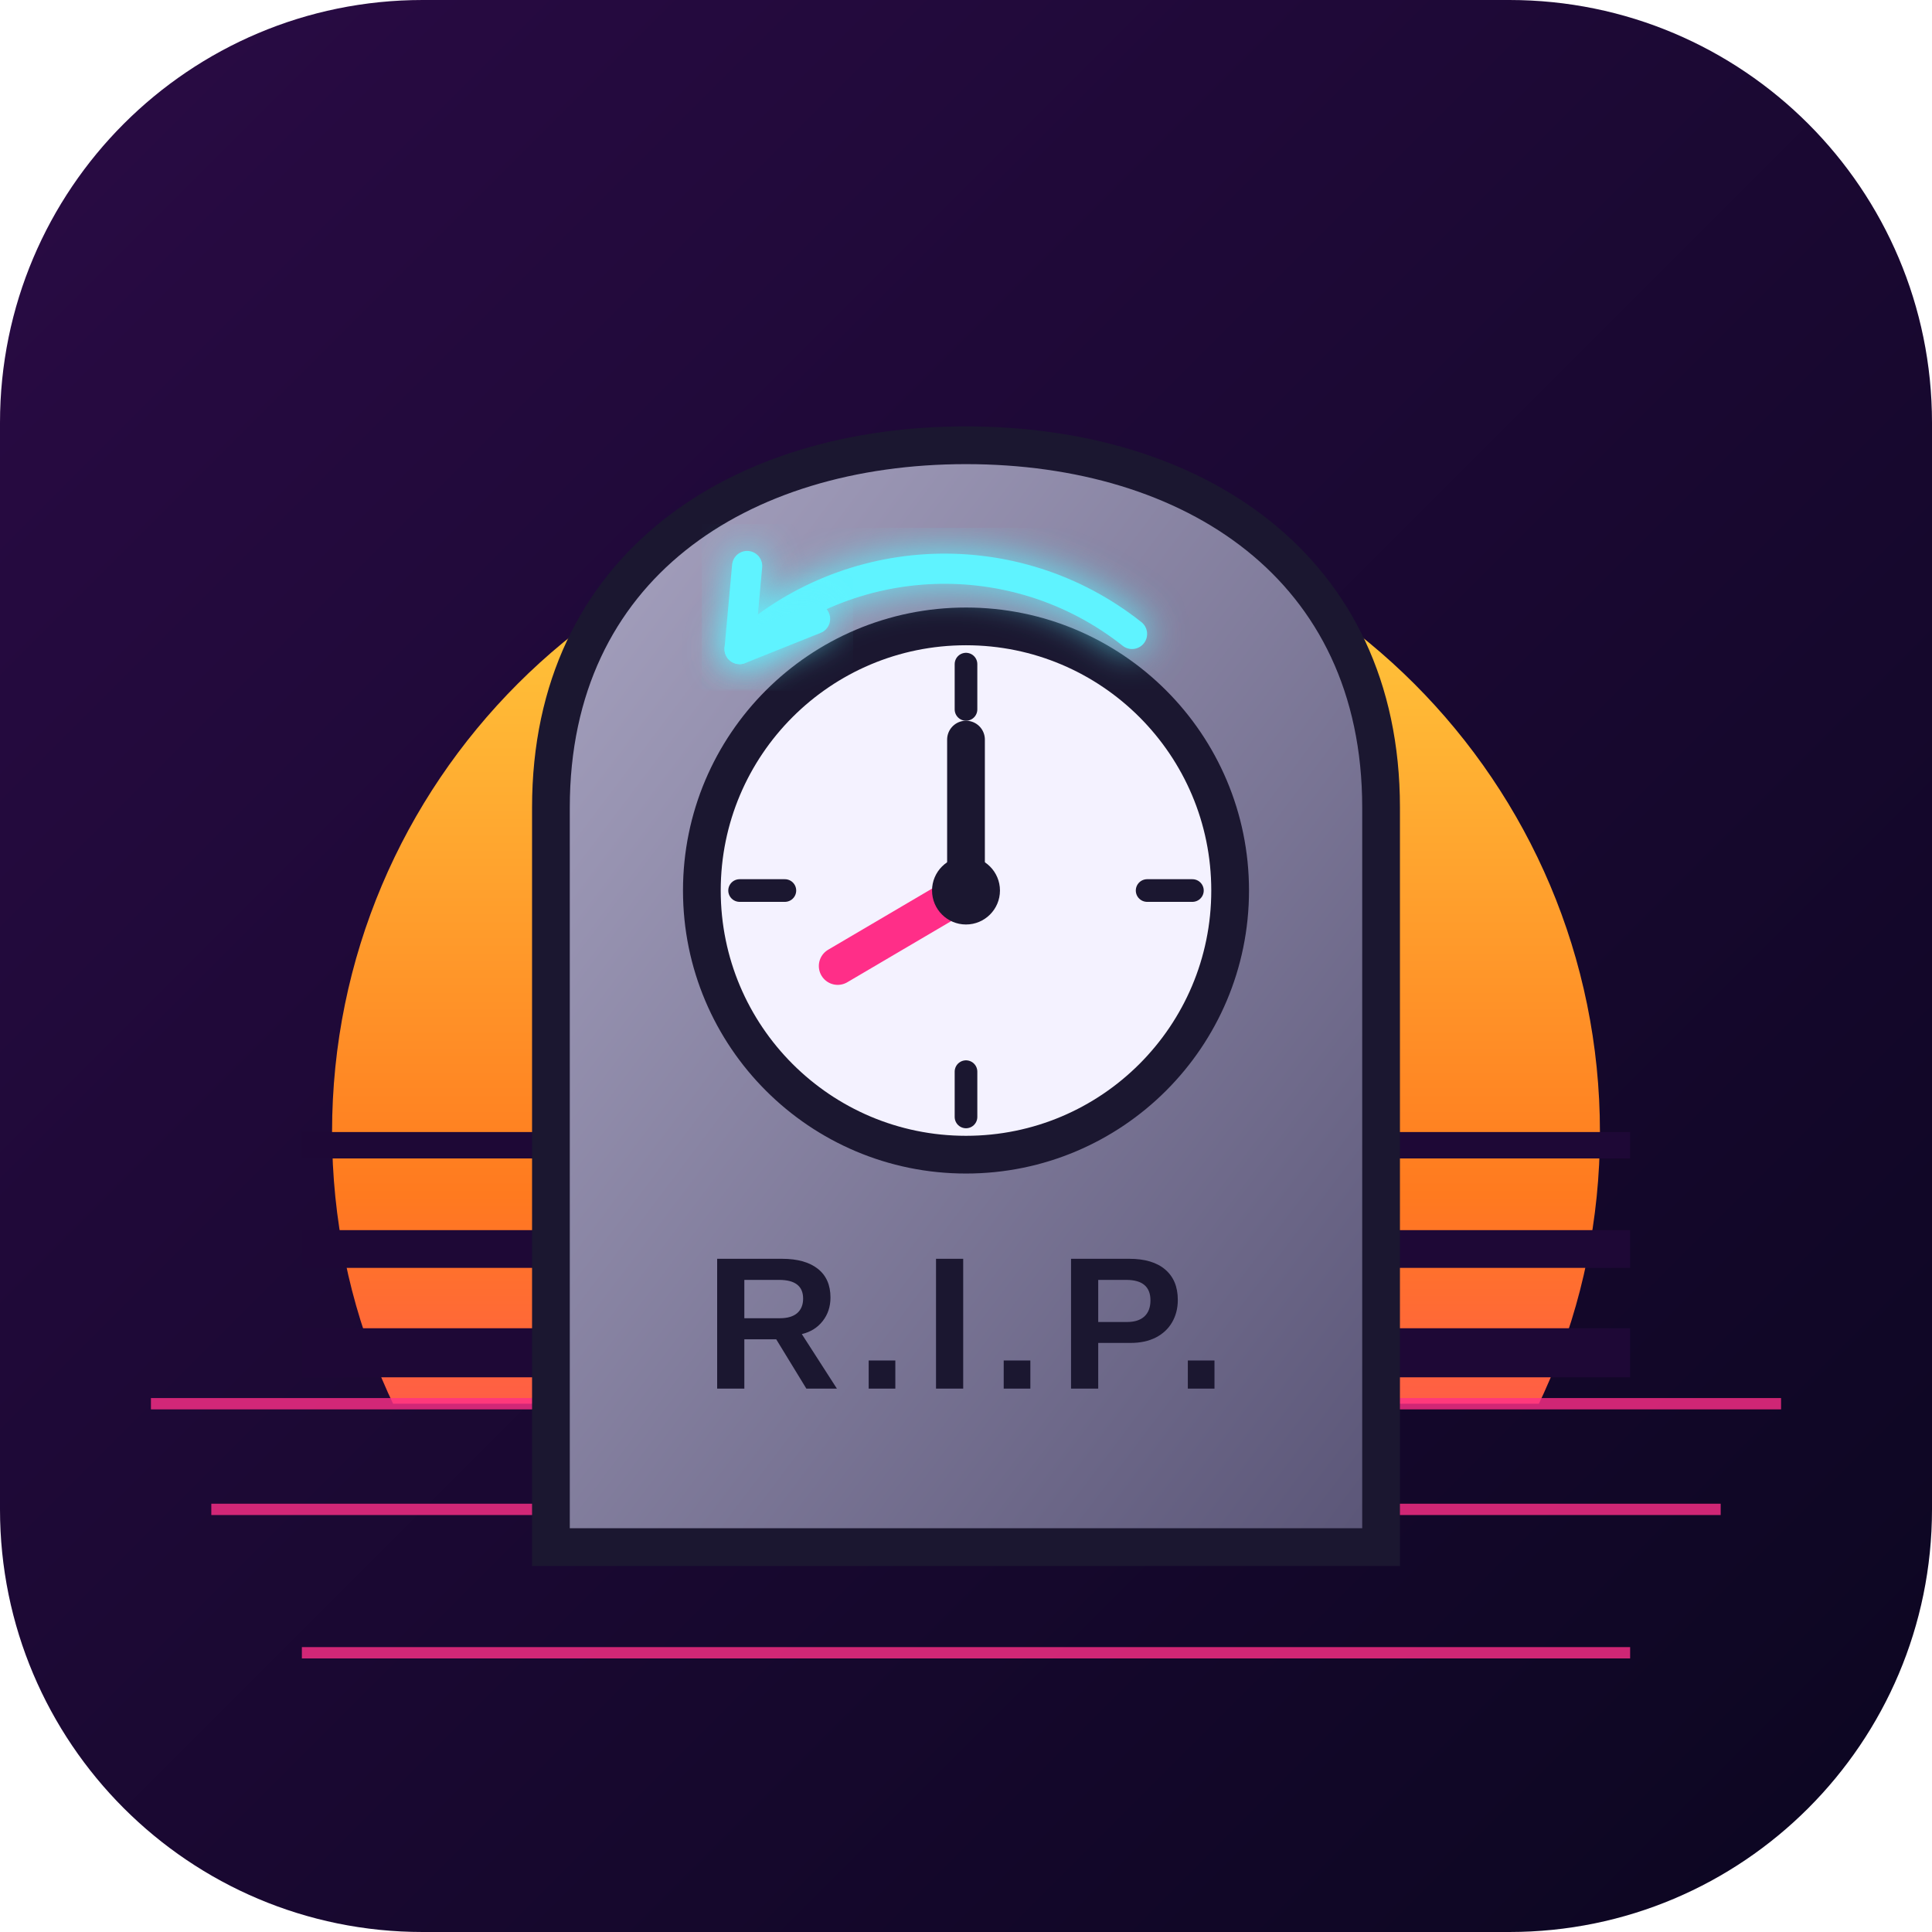
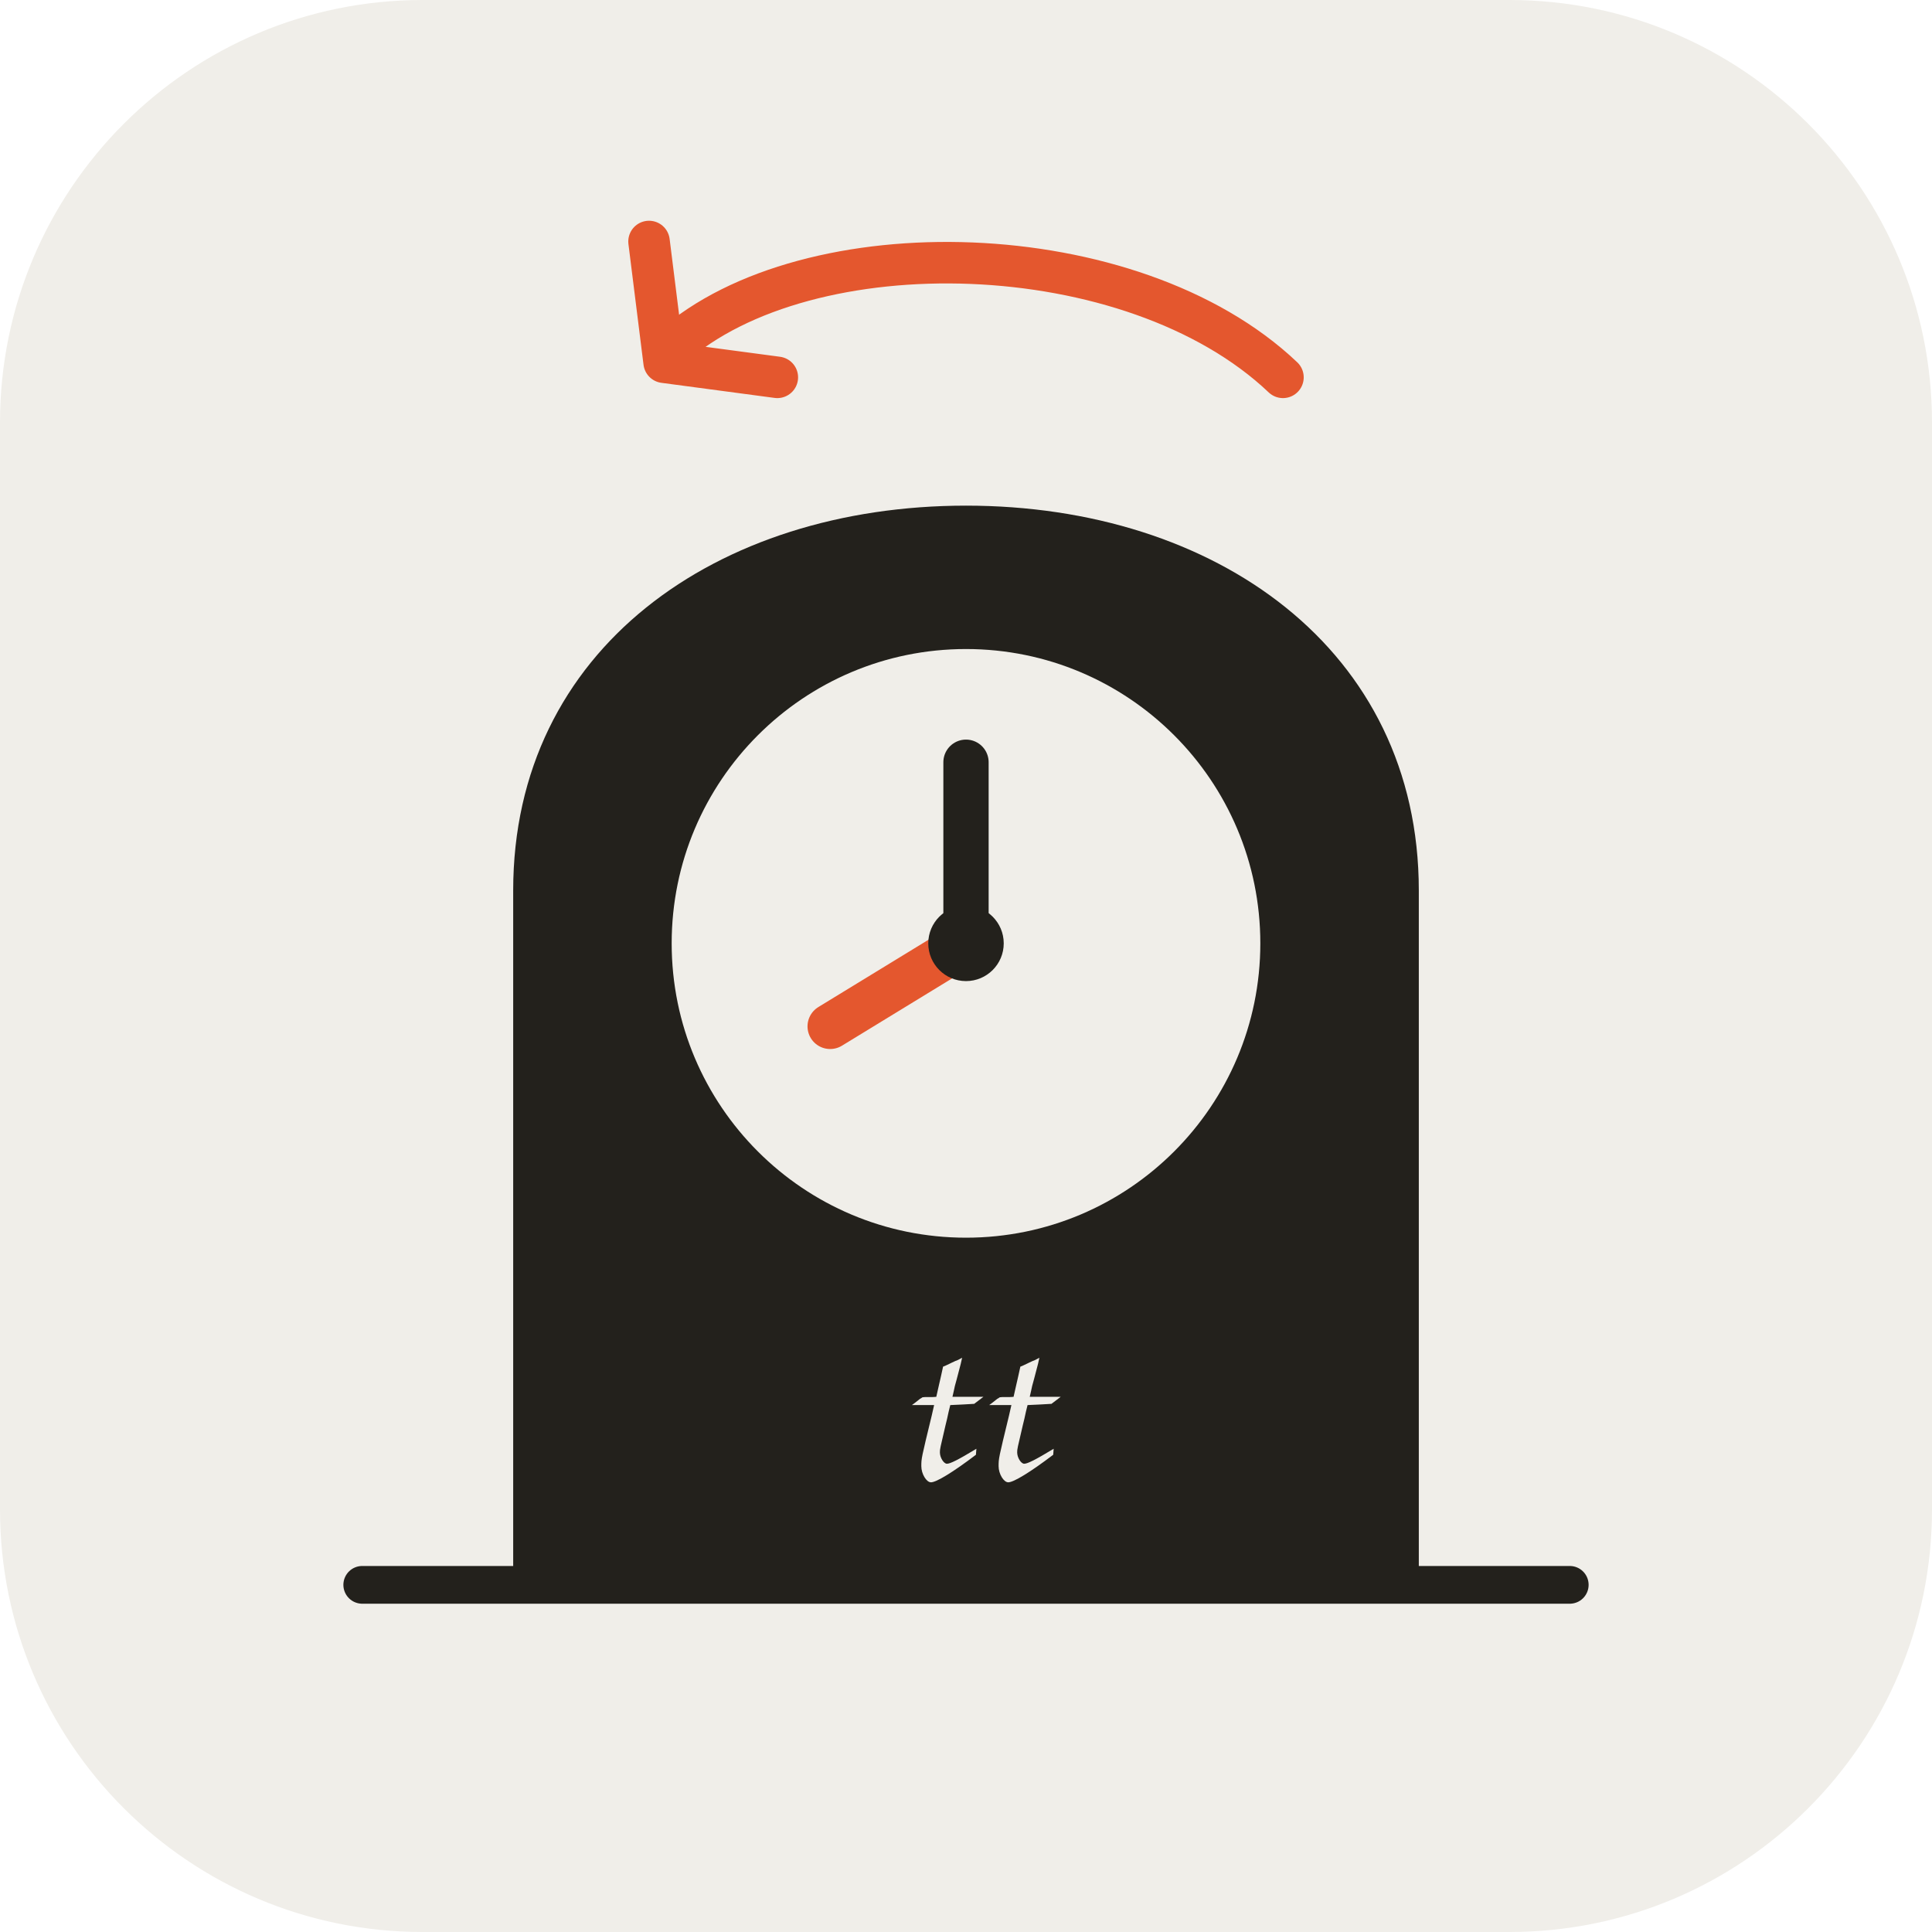
<svg xmlns="http://www.w3.org/2000/svg" width="512" height="512" viewBox="0 0 512 512">
-   <defs>
-     <linearGradient id="bg" x1="0" y1="0" x2="1" y2="1">
-       <stop offset="0" stop-color="#2A0B45" />
-       <stop offset="1" stop-color="#0B0620" />
-     </linearGradient>
-     <linearGradient id="sun" x1="0" y1="0" x2="0" y2="1">
-       <stop offset="0" stop-color="#FFD23F" />
-       <stop offset="0.55" stop-color="#FF7A1F" />
-       <stop offset="1" stop-color="#FF2E88" />
-     </linearGradient>
-     <linearGradient id="stone" x1="0" y1="0" x2="1" y2="1">
-       <stop offset="0" stop-color="#A9A5C2" />
-       <stop offset="1" stop-color="#5A5577" />
-     </linearGradient>
-     <filter id="glow" x="-50%" y="-50%" width="200%" height="200%">
-       <feGaussianBlur stdDeviation="5" result="b" />
-       <feMerge>
-         <feMergeNode in="b" />
-         <feMergeNode in="SourceGraphic" />
-       </feMerge>
-     </filter>
-     <clipPath id="sky">
-       <rect width="512" height="372" />
-     </clipPath>
-   </defs>
-   <rect width="512" height="512" rx="112" fill="url(#bg)" />
-   <g clip-path="url(#sky)">
-     <circle cx="256" cy="300" r="168" fill="url(#sun)" />
-     <g fill="#1E0836">
-       <rect x="80" y="300" width="352" height="7" />
-       <rect x="80" y="326" width="352" height="10" />
-       <rect x="80" y="352" width="352" height="13" />
-     </g>
-   </g>
-   <g stroke="#FF2E88" stroke-width="3" opacity="0.8">
-     <line x1="40" y1="372" x2="472" y2="372" />
-     <line x1="56" y1="400" x2="456" y2="400" />
-     <line x1="80" y1="438" x2="432" y2="438" />
-   </g>
-   <path d="M146 410 V214 C146 150 196 118 256 118 C316 118 366 150 366 214 V410 Z" fill="url(#stone)" stroke="#1B1730" stroke-width="10" />
-   <circle cx="256" cy="236" r="70" fill="#F4F2FF" stroke="#1B1730" stroke-width="10" />
-   <g stroke="#1B1730" stroke-width="6" stroke-linecap="round">
-     <line x1="256" y1="176" x2="256" y2="188" />
-     <line x1="316" y1="236" x2="304" y2="236" />
-     <line x1="256" y1="296" x2="256" y2="284" />
-     <line x1="196" y1="236" x2="208" y2="236" />
-   </g>
-   <path d="M256 236 L256 196" stroke="#1B1730" stroke-width="10" stroke-linecap="round" />
-   <path d="M256 236 L222 256" stroke="#FF2E88" stroke-width="10" stroke-linecap="round" />
-   <circle cx="256" cy="236" r="9" fill="#1B1730" />
-   <path d="M300 168 A80 80 0 0 0 196 172" fill="none" stroke="#5EF3FF" stroke-width="8" stroke-linecap="round" filter="url(#glow)" />
-   <path d="M196 172 l2 -22 m-2 22 l20 -8" stroke="#5EF3FF" stroke-width="8" stroke-linecap="round" fill="none" filter="url(#glow)" />
-   <text x="256" y="368" text-anchor="middle" font-family="Avenir Next, Helvetica Neue, Arial, sans-serif" font-size="50" font-weight="800" fill="#1B1730" letter-spacing="4">R.I.P.</text>
+   <rect width="512" height="512" rx="112" fill="#F0EEE9" />
+   <path d="M136 420 V236 C136 172 190 134 256 134 C322 134 376 172 376 236 V420 Z" fill="#23211C" />
+   <line x1="96" y1="420" x2="416" y2="420" stroke="#23211C" stroke-width="10" stroke-linecap="round" />
+   <circle cx="256" cy="250" r="78" fill="#F0EEE9" />
+   <line x1="256" y1="250" x2="256" y2="202" stroke="#23211C" stroke-width="12" stroke-linecap="round" />
+   <line x1="256" y1="250" x2="220" y2="272" stroke="#E4572E" stroke-width="12" stroke-linecap="round" />
+   <circle cx="256" cy="250" r="10" fill="#23211C" />
+   <path d="M340 100 C300 62 214 60 178 92" fill="none" stroke="#E4572E" stroke-width="11" stroke-linecap="round" />
+   <path d="M172 64 L176 96 L206 100" fill="none" stroke="#E4572E" stroke-width="11" stroke-linecap="round" stroke-linejoin="round" />
+   <text x="256" y="392" text-anchor="middle" font-family="Snell Roundhand, Apple Chancery, cursive" font-size="64" fill="#F0EEE9">tt</text>
</svg>
